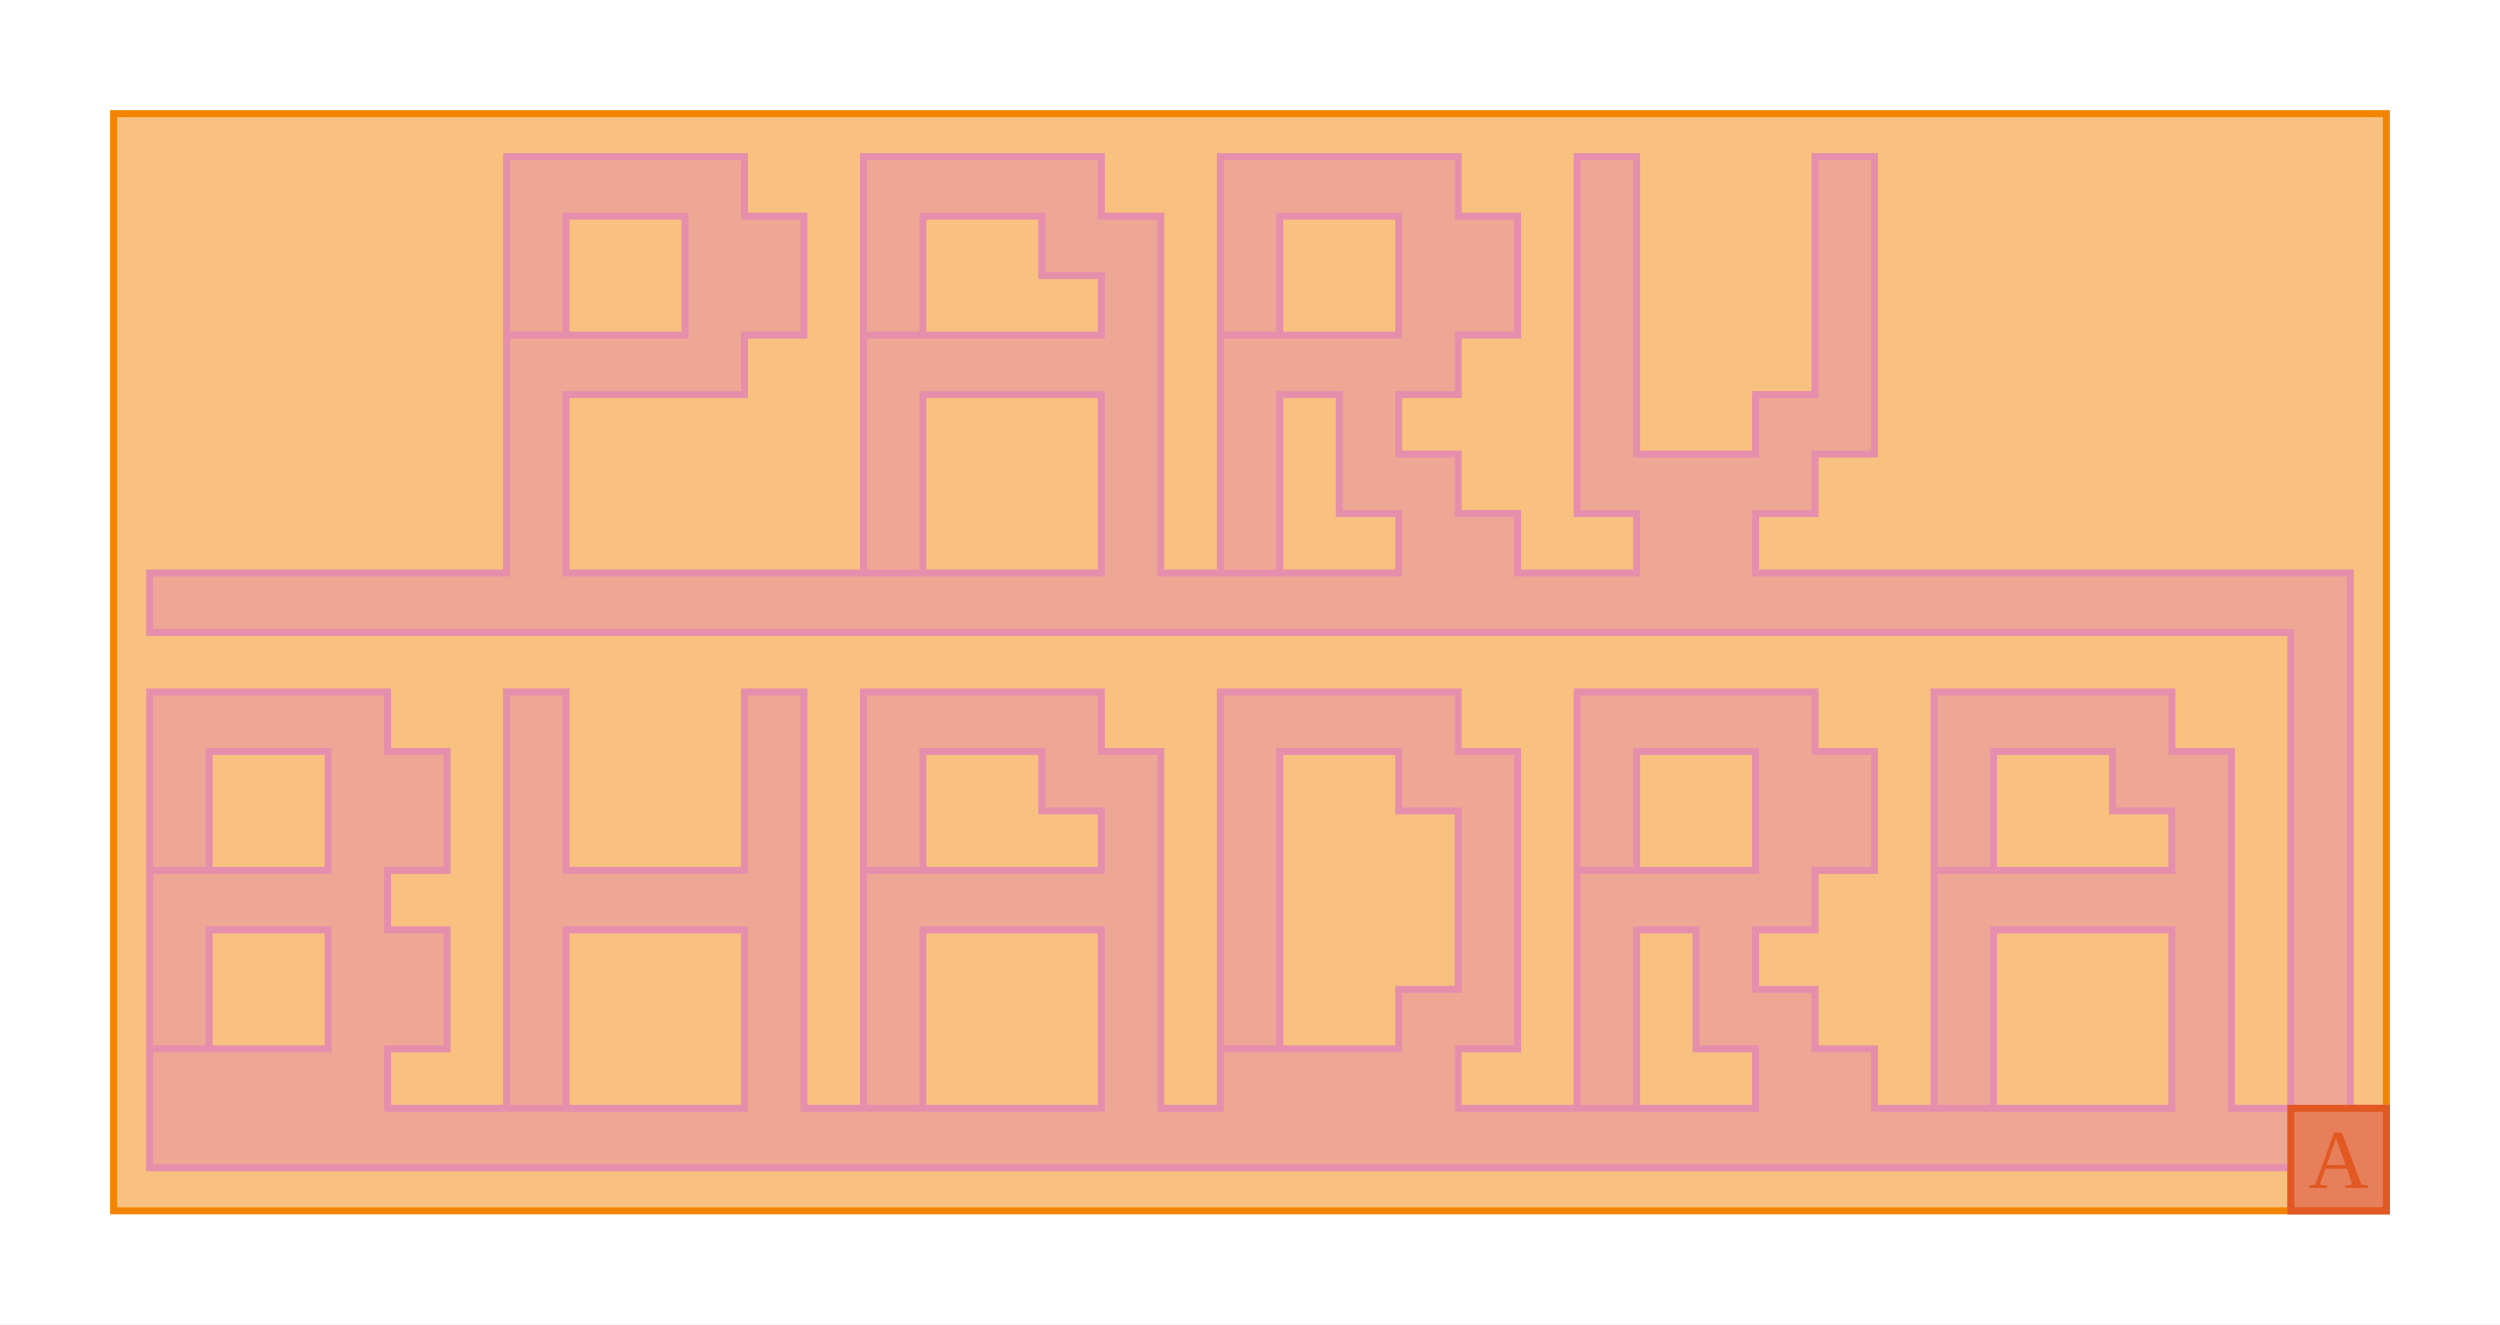
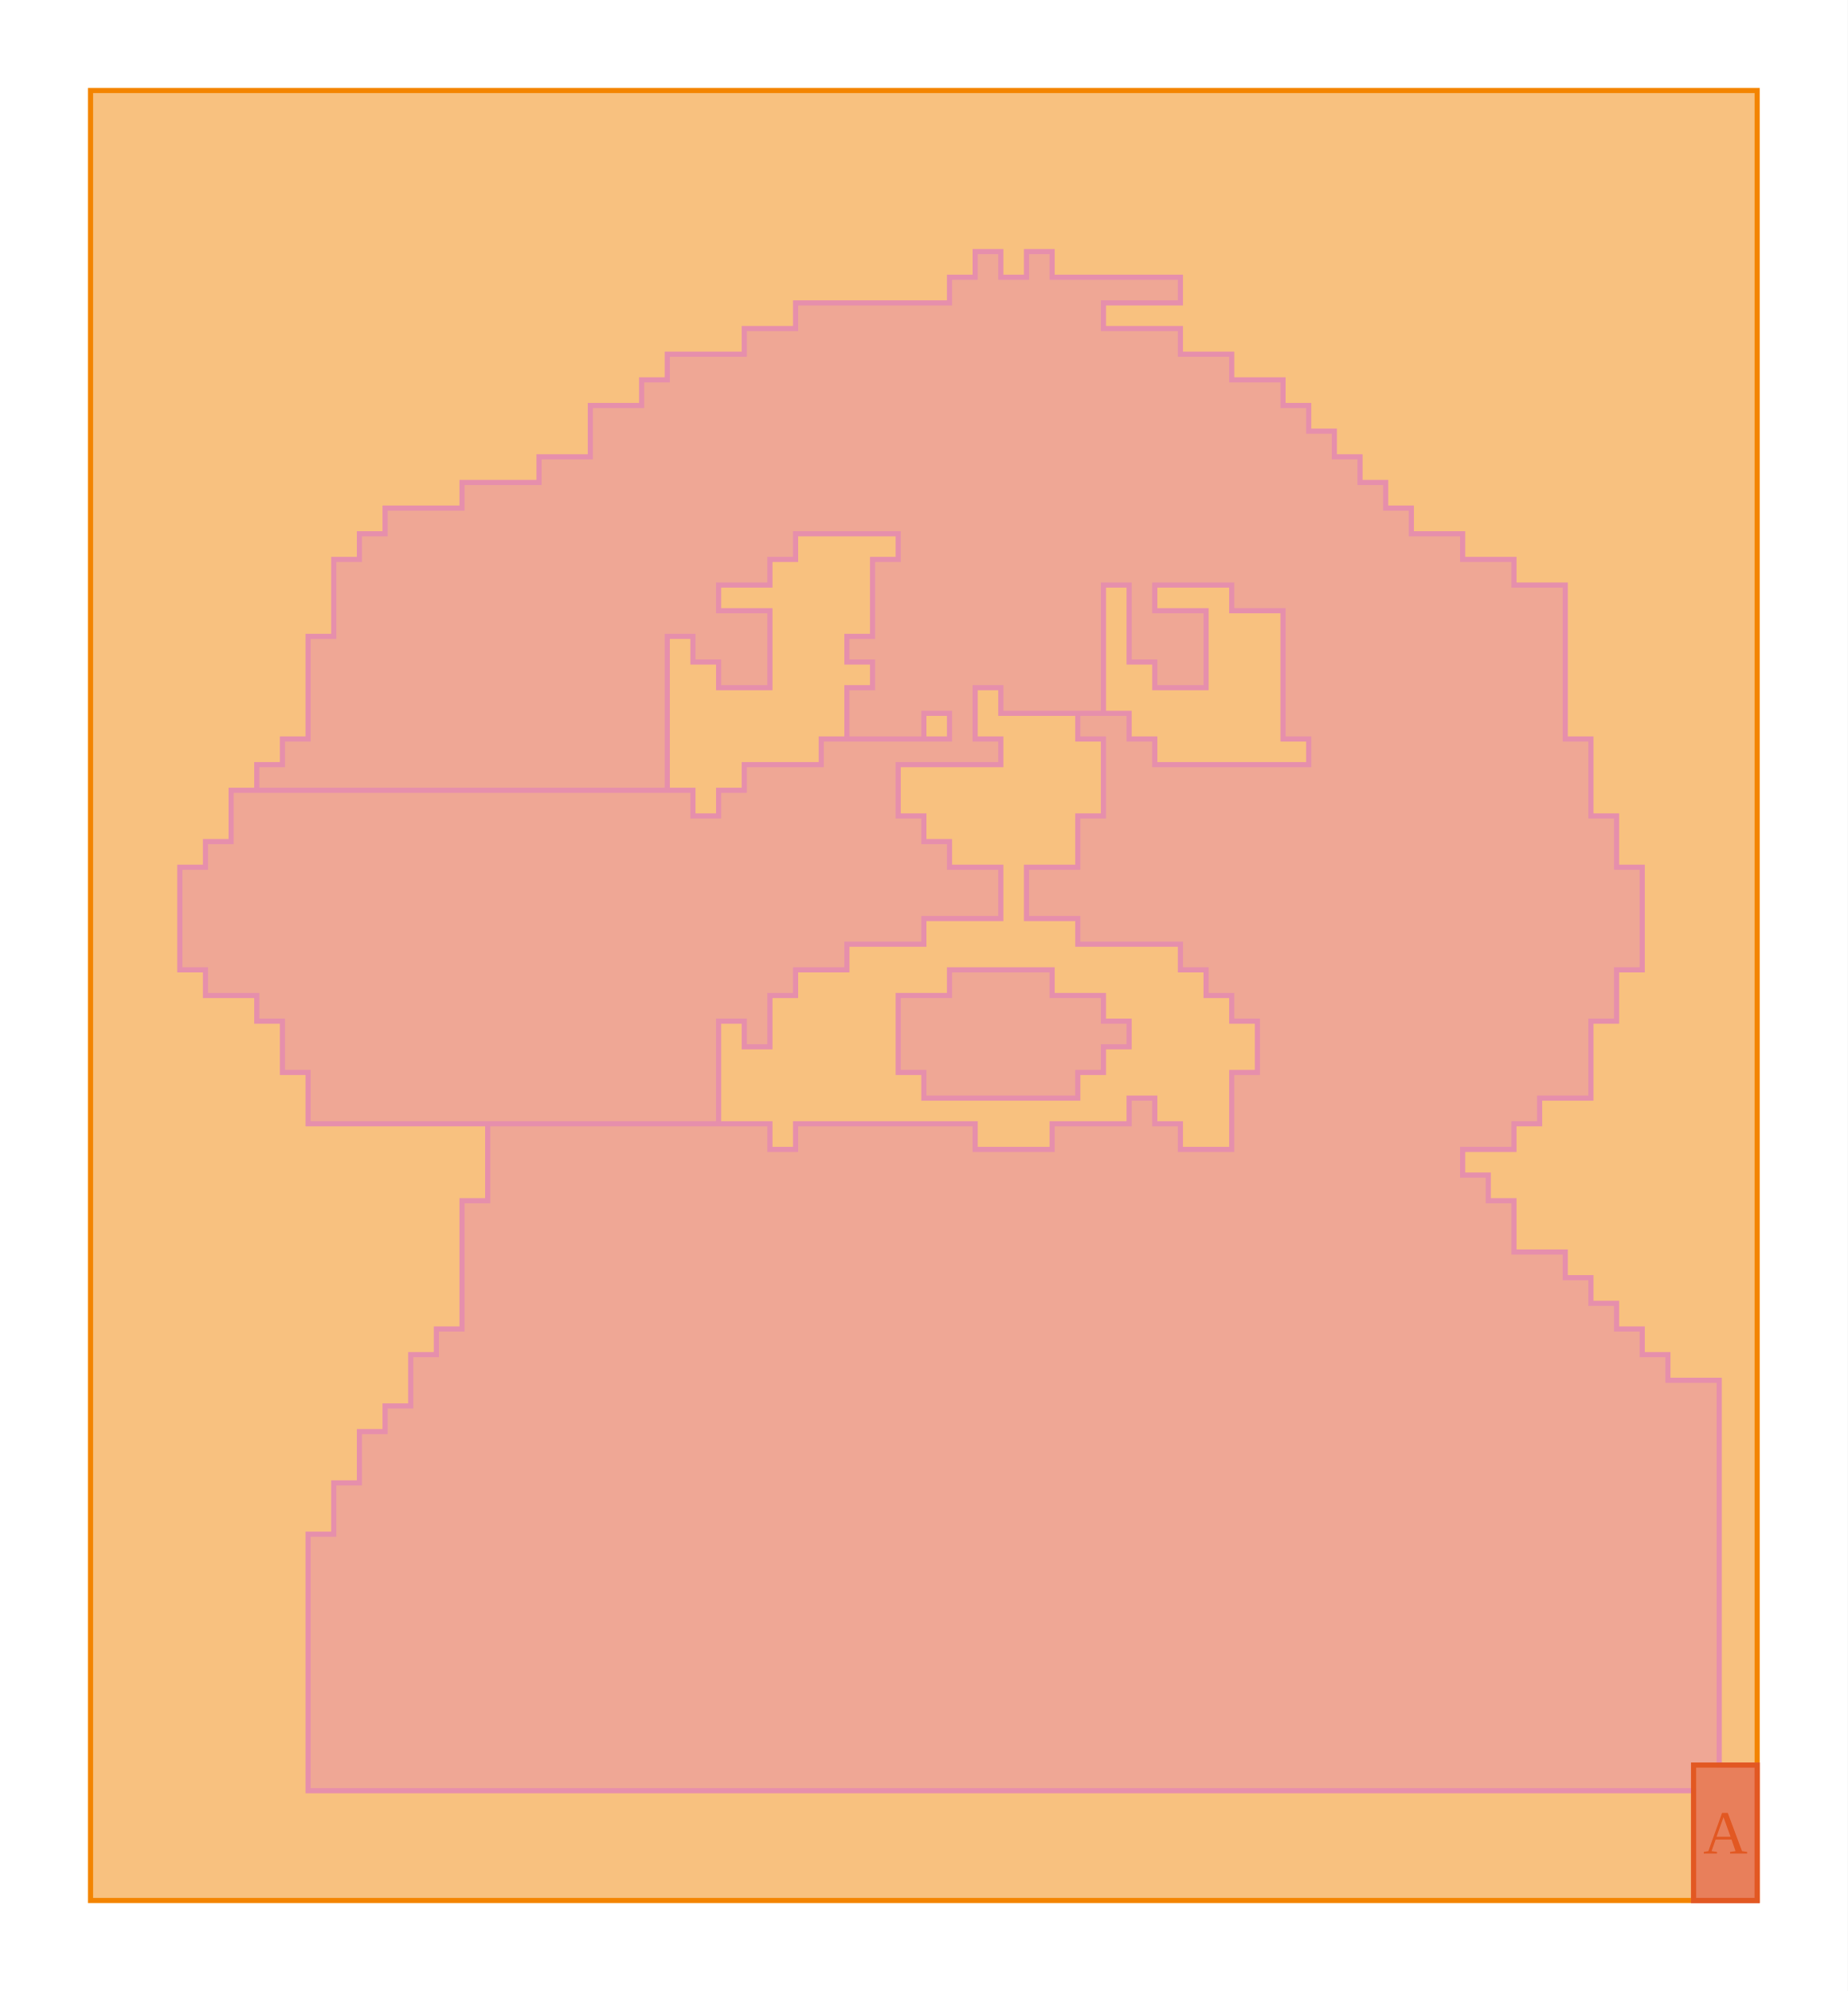
- <svg xmlns="http://www.w3.org/2000/svg" width="357.28" height="189.28" viewBox="-16.24 -173.04 357.28 189.28">
+ <svg xmlns="http://www.w3.org/2000/svg" width="360.08" height="388.08" viewBox="-17.64 -370.44 360.08 388.08">
  <defs>
    <style type="text/css">
.l46d10 {stroke: #E25822; fill: #E25822; fill-opacity: 0.5;}
.l46d0 {stroke: #E68FAC; fill: #E68FAC; fill-opacity: 0.5;}
.l0d0 {stroke: #F38400; fill: #F38400; fill-opacity: 0.5;}
.l46t10 {stroke: none; fill: #E25822;}
</style>
  </defs>
-   <rect x="-16.24" y="-173.04" width="357.28" height="189.28" fill="#ffffff" stroke="none" />
+   <rect x="-17.64" y="-370.44" width="360.08" height="388.08" fill="#ffffff" stroke="none" />
  <g id="binner_art" transform="scale(1 -1)">
-     <polygon id="0000020AE25A0530" class="l0d0" points="0,0 324.8,0 324.8,156.8 0,156.8" />
-     <polygon id="0000020AE259F7A0" class="l46d0" points="200.65,65.65 192.15,65.65 192.15,74.15 158.15,74.15 158.15,23.15 166.65,23.15 166.65,65.65 183.65,65.65 183.65,57.15 192.15,57.15 192.15,31.65 183.65,31.65 183.65,23.15 166.65,23.15 158.15,23.15 158.15,14.65 149.65,14.65 149.65,65.65 141.15,65.65 141.15,74.15 107.15,74.15 107.15,48.65 115.65,48.65 115.65,65.65 132.65,65.65 132.65,57.15 141.15,57.15 141.15,48.65 115.65,48.65 107.15,48.65 107.15,14.65 115.65,14.65 115.65,40.15 141.15,40.15 141.15,14.65 115.65,14.65 107.15,14.65 98.65,14.65 98.65,74.15 90.15,74.15 90.15,48.65 64.65,48.65 64.65,74.15 56.15,74.15 56.15,14.65 64.65,14.65 64.65,40.15 90.15,40.15 90.15,14.65 64.65,14.65 56.15,14.65 39.15,14.65 39.15,23.15 47.65,23.15 47.65,40.15 39.15,40.15 39.15,48.65 47.65,48.65 47.65,65.65 39.15,65.65 39.15,74.15 5.15,74.15 5.15,48.65 13.65,48.65 13.65,65.65 30.65,65.65 30.65,48.65 13.65,48.65 5.15,48.65 5.15,23.15 13.65,23.15 13.65,40.15 30.65,40.15 30.65,23.15 13.65,23.15 5.15,23.15 5.15,6.15 311.15,6.15 311.15,0 324.8,0 324.8,14.65 319.65,14.65 319.65,91.15 234.65,91.15 234.65,99.65 243.15,99.65 243.15,108.15 251.65,108.15 251.65,150.65 243.15,150.65 243.15,116.65 234.65,116.65 234.65,108.15 217.65,108.15 217.65,150.65 209.15,150.65 209.15,99.65 217.65,99.65 217.65,91.15 200.65,91.15 200.65,99.65 192.15,99.65 192.15,108.15 183.65,108.15 183.65,116.65 192.15,116.65 192.15,125.15 200.65,125.15 200.65,142.15 192.15,142.15 192.15,150.65 158.15,150.65 158.15,125.15 166.65,125.15 166.65,142.15 183.65,142.15 183.65,125.15 166.65,125.15 158.15,125.15 158.15,91.15 166.65,91.15 166.65,116.65 175.15,116.65 175.15,99.65 183.65,99.65 183.65,91.15 166.65,91.15 158.15,91.15 149.65,91.15 149.65,142.15 141.15,142.15 141.15,150.65 107.15,150.65 107.15,125.15 115.65,125.15 115.65,142.15 132.65,142.15 132.65,133.65 141.15,133.65 141.15,125.15 115.65,125.15 107.15,125.15 107.15,91.15 115.65,91.15 115.65,116.65 141.15,116.65 141.15,91.15 115.65,91.15 107.15,91.15 64.65,91.15 64.65,116.65 90.15,116.65 90.15,125.15 98.65,125.15 98.65,142.15 90.15,142.15 90.15,150.65 56.15,150.65 56.15,125.15 64.65,125.15 64.65,142.15 81.65,142.15 81.65,125.15 64.65,125.15 56.15,125.15 56.15,91.15 5.15,91.15 5.15,82.65 311.15,82.65 311.15,14.65 302.65,14.65 302.65,65.65 294.15,65.65 294.15,74.15 260.15,74.15 260.15,48.65 268.65,48.65 268.65,65.65 285.65,65.65 285.65,57.15 294.15,57.15 294.15,48.65 268.65,48.65 260.15,48.65 260.15,14.65 268.65,14.65 268.65,40.15 294.15,40.15 294.15,14.65 268.65,14.65 260.15,14.65 251.65,14.65 251.65,23.15 243.15,23.15 243.15,31.65 234.65,31.65 234.65,40.15 243.15,40.15 243.15,48.65 251.65,48.65 251.65,65.65 243.15,65.65 243.15,74.15 209.15,74.15 209.15,48.65 217.65,48.65 217.65,65.65 234.65,65.65 234.65,48.65 217.65,48.65 209.15,48.65 209.15,14.65 217.65,14.65 217.65,40.15 226.15,40.15 226.15,23.15 234.65,23.15 234.65,14.65 217.65,14.65 209.15,14.65 192.15,14.65 192.15,23.15 200.65,23.15" />
-     <polygon id="0000020AE259F810" class="l46d10" points="311.15,0 324.8,0 324.8,14.65 311.15,14.65" />
-     <text id="0000020ACA368CA0" class="l46t10" text-anchor="middle" dominant-baseline="central" transform="translate(317.975 7.325) scale(1 -1)">A</text>
+     <polygon id="000001E015CC64C0" class="l0d0" points="0,0 324.8,0 324.8,352.8 0,352.8" />
+     <polygon id="000001E015CC5730" class="l46d0" points="72.4,136.4 72.4,111.4 67.4,111.4 67.4,106.4 62.4,106.4 62.4,96.4 57.4,96.4 57.4,91.4 52.4,91.4 52.4,81.4 47.4,81.4 47.4,71.4 42.4,71.4 42.4,21.4 312.4,21.4 312.4,0 324.8,0 324.8,26.4 317.4,26.4 317.4,101.4 307.4,101.4 307.4,106.4 302.4,106.4 302.4,111.4 297.4,111.4 297.4,116.4 292.4,116.4 292.4,121.4 287.4,121.4 287.4,126.4 277.4,126.4 277.4,136.4 272.4,136.4 272.4,141.4 267.4,141.4 267.4,146.4 277.4,146.4 277.4,151.4 282.4,151.4 282.4,156.4 292.4,156.4 292.4,171.4 297.4,171.4 297.4,181.4 302.4,181.4 302.4,201.4 297.4,201.4 297.4,211.4 292.4,211.4 292.4,226.4 287.4,226.4 287.4,256.4 277.4,256.4 277.4,261.4 267.4,261.4 267.4,266.4 257.4,266.4 257.4,271.4 252.4,271.4 252.4,276.4 247.4,276.4 247.4,281.4 242.4,281.4 242.4,286.4 237.4,286.4 237.4,291.4 232.4,291.4 232.4,296.4 222.4,296.4 222.4,301.4 212.4,301.4 212.4,306.4 197.4,306.4 197.4,311.4 212.4,311.4 212.4,316.4 187.4,316.4 187.4,321.4 182.4,321.4 182.4,316.4 177.4,316.4 177.4,321.4 172.4,321.4 172.4,316.4 167.4,316.4 167.4,311.4 137.4,311.4 137.4,306.4 127.4,306.4 127.4,301.4 112.4,301.4 112.4,296.4 107.4,296.4 107.4,291.4 97.4,291.4 97.4,281.4 87.4,281.4 87.4,276.4 72.4,276.4 72.4,271.4 57.4,271.4 57.4,266.4 52.4,266.4 52.4,261.4 47.4,261.4 47.4,246.4 42.4,246.4 42.4,226.4 37.4,226.4 37.4,221.4 32.4,221.4 32.4,216.4 112.4,216.4 112.4,246.4 117.4,246.4 117.4,241.4 122.4,241.4 122.4,236.4 132.4,236.4 132.4,251.4 122.4,251.4 122.4,256.4 132.4,256.4 132.4,261.4 137.4,261.4 137.4,266.4 157.4,266.4 157.4,261.4 152.4,261.4 152.4,246.4 147.4,246.4 147.4,241.4 152.4,241.4 152.4,236.4 147.4,236.4 147.4,226.4 162.4,226.4 162.4,231.4 167.4,231.4 167.4,226.4 162.4,226.4 147.4,226.4 142.4,226.4 142.4,221.4 127.4,221.4 127.4,216.4 122.4,216.4 122.4,211.4 117.4,211.4 117.4,216.4 112.4,216.4 32.4,216.4 27.4,216.4 27.4,206.4 22.4,206.4 22.4,201.4 17.4,201.4 17.4,181.4 22.4,181.4 22.4,176.4 32.4,176.4 32.4,171.4 37.4,171.4 37.4,161.4 42.4,161.4 42.4,151.4 122.4,151.4 122.4,171.4 127.4,171.4 127.4,166.4 132.4,166.4 132.4,176.4 137.4,176.4 137.4,181.4 147.4,181.4 147.4,186.4 162.4,186.4 162.4,191.4 177.4,191.4 177.4,201.4 167.4,201.4 167.4,206.4 162.4,206.4 162.4,211.4 157.4,211.4 157.4,221.4 177.4,221.4 177.4,226.4 172.4,226.4 172.4,236.4 177.4,236.4 177.4,231.4 197.4,231.4 197.4,256.4 202.4,256.4 202.4,241.4 207.4,241.4 207.4,236.4 217.4,236.4 217.4,251.4 207.4,251.4 207.4,256.4 222.4,256.4 222.4,251.4 232.4,251.4 232.4,226.4 237.4,226.4 237.4,221.4 207.4,221.4 207.4,226.4 202.4,226.4 202.4,231.4 197.4,231.4 177.4,231.4 192.4,231.4 192.4,226.4 197.4,226.4 197.4,211.4 192.4,211.4 192.4,201.4 182.4,201.4 182.4,191.4 192.4,191.4 192.4,186.4 212.4,186.4 212.4,181.4 217.4,181.4 217.4,176.4 222.4,176.4 222.4,171.4 227.4,171.4 227.4,161.4 222.4,161.4 222.4,146.4 212.4,146.4 212.4,151.4 207.4,151.4 207.4,156.4 202.4,156.4 202.4,151.4 187.4,151.4 187.4,146.4 172.4,146.4 172.4,151.4 137.4,151.4 137.4,146.4 132.4,146.4 132.4,151.4 122.4,151.4 42.4,151.4 77.4,151.4 77.4,136.4" />
+     <polygon id="000001E015CC5B90" class="l46d0" points="162.4,161.4 162.4,156.4 192.4,156.4 192.4,161.4 197.4,161.4 197.4,166.4 202.4,166.4 202.4,171.4 197.4,171.4 197.4,176.4 187.4,176.4 187.4,181.4 167.4,181.4 167.4,176.4 157.4,176.4 157.4,161.4" />
+     <polygon id="000001E015CC6680" class="l46d10" points="312.4,0 324.8,0 324.8,26.4 312.4,26.4" />
+     <text id="000001E07CD11550" class="l46t10" text-anchor="middle" dominant-baseline="central" transform="translate(318.6 13.2) scale(1 -1)">A</text>
  </g>
</svg>
